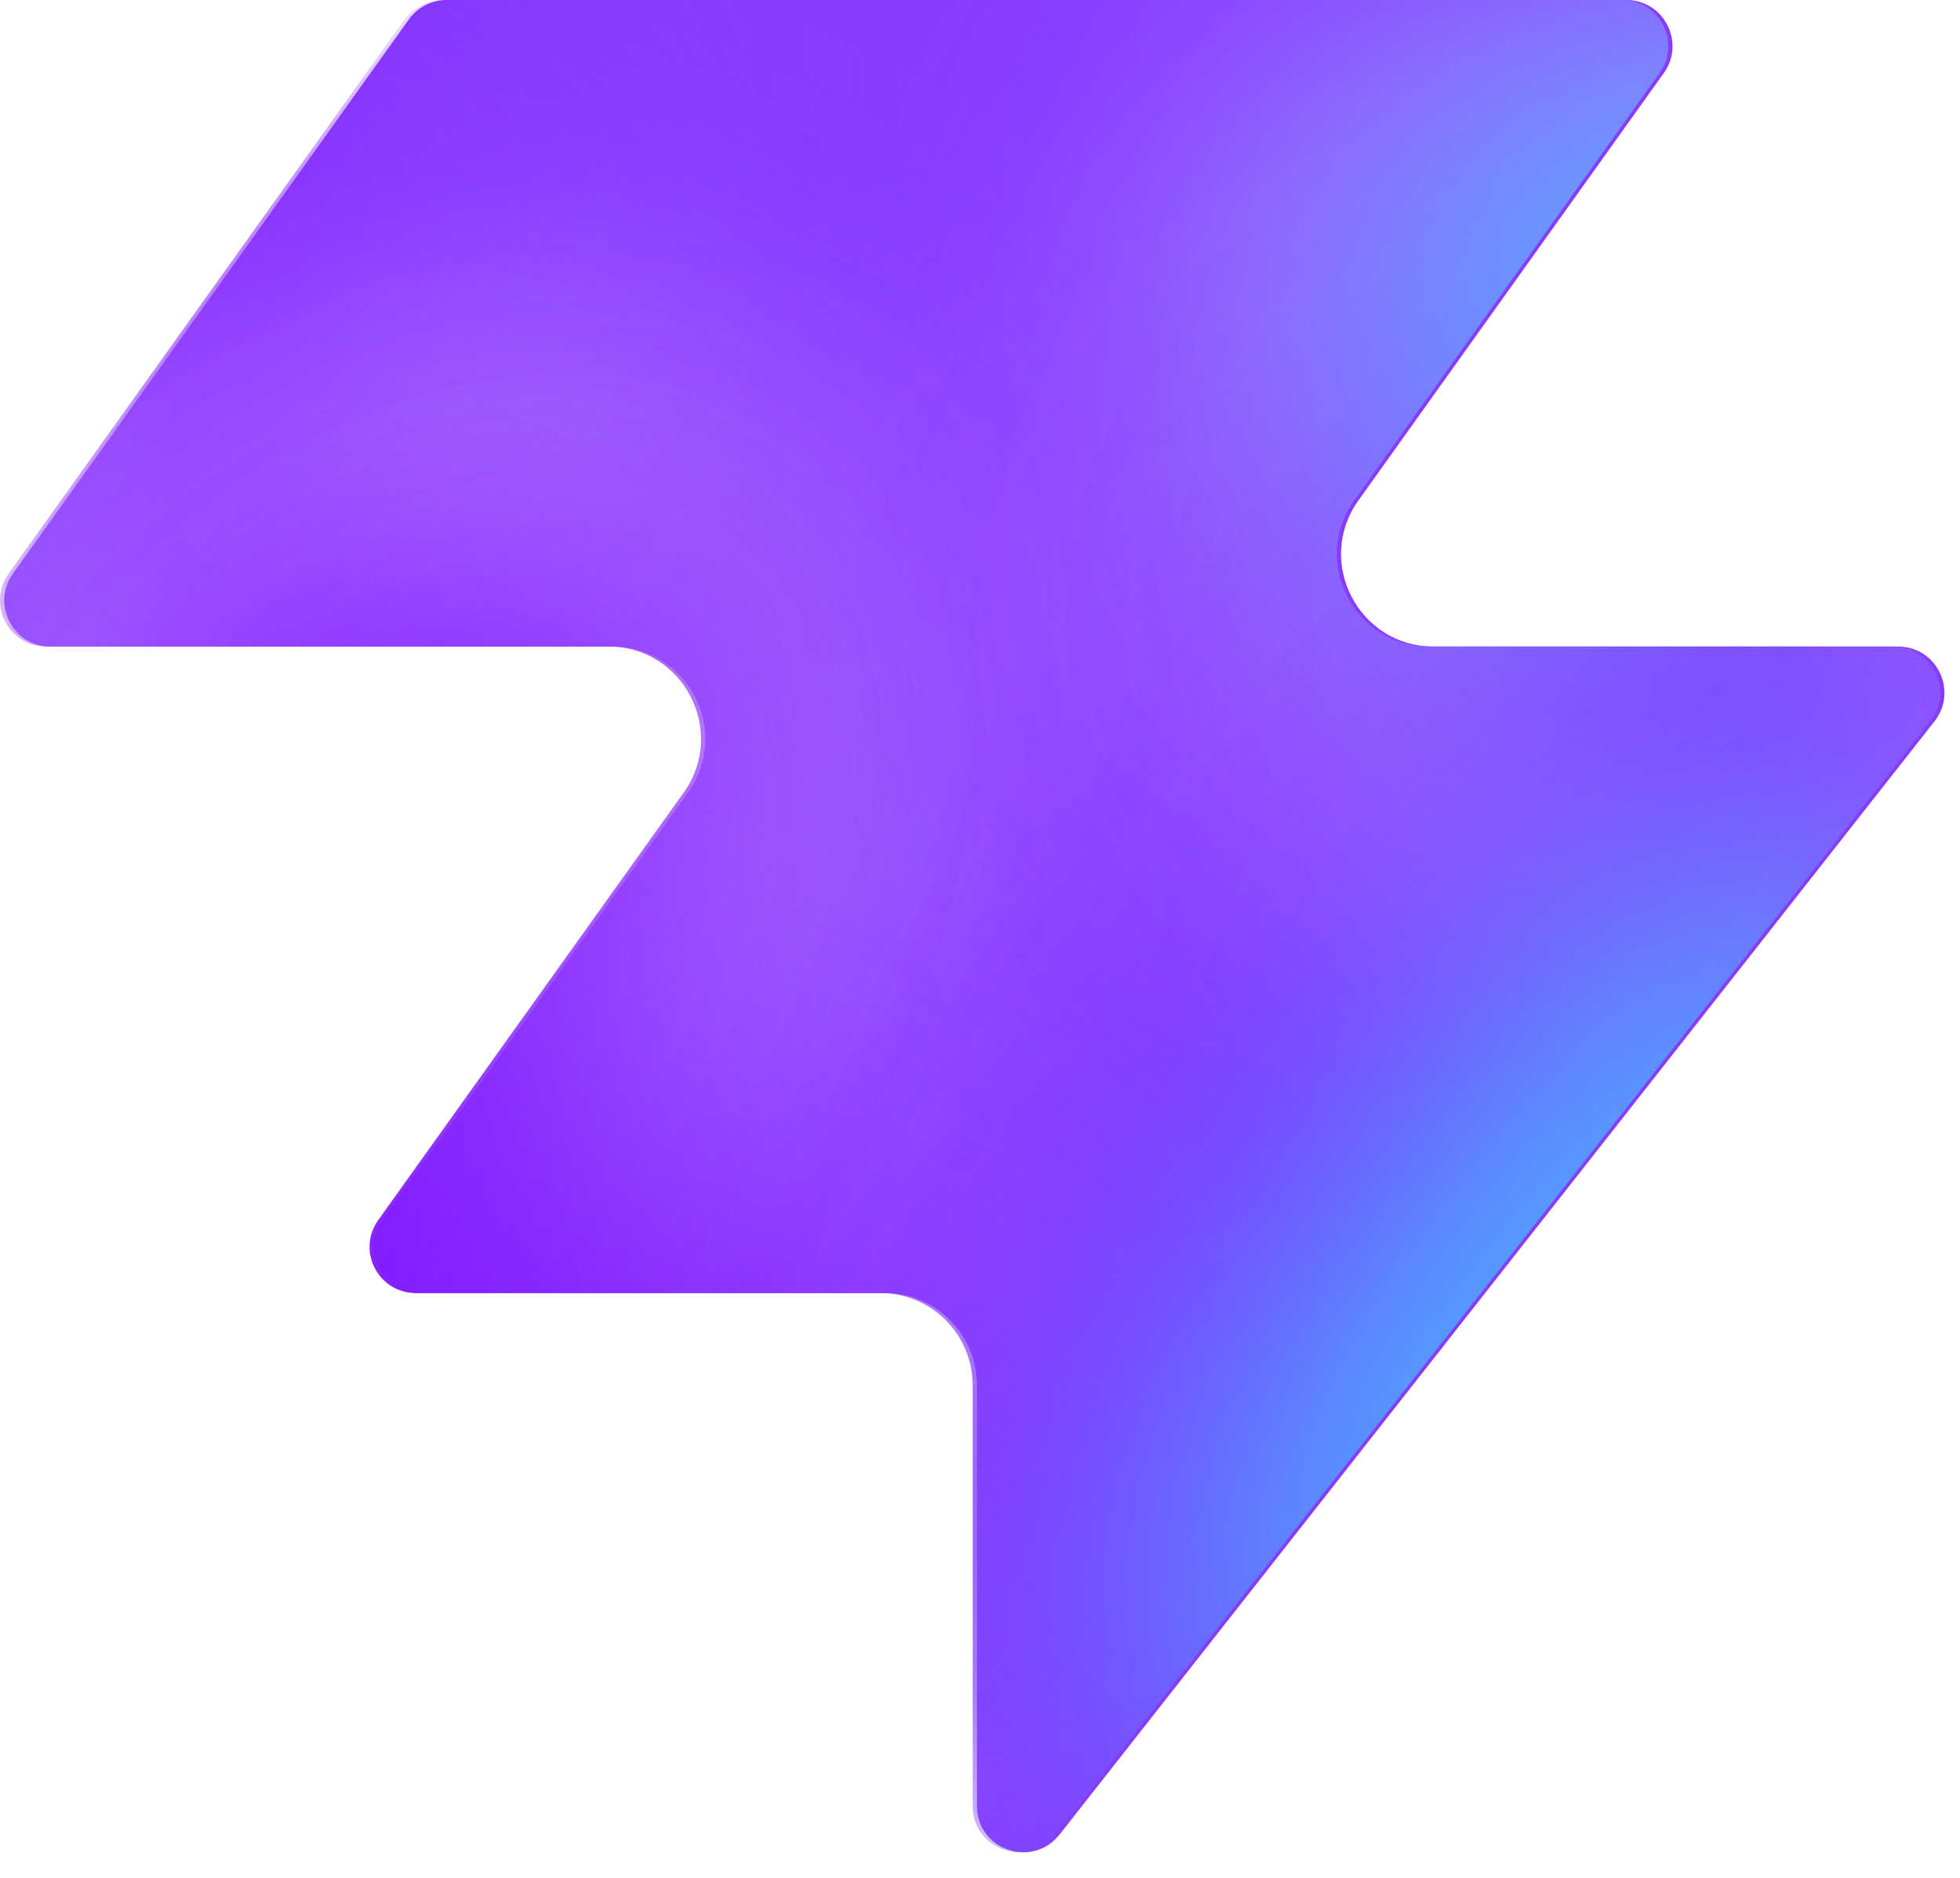
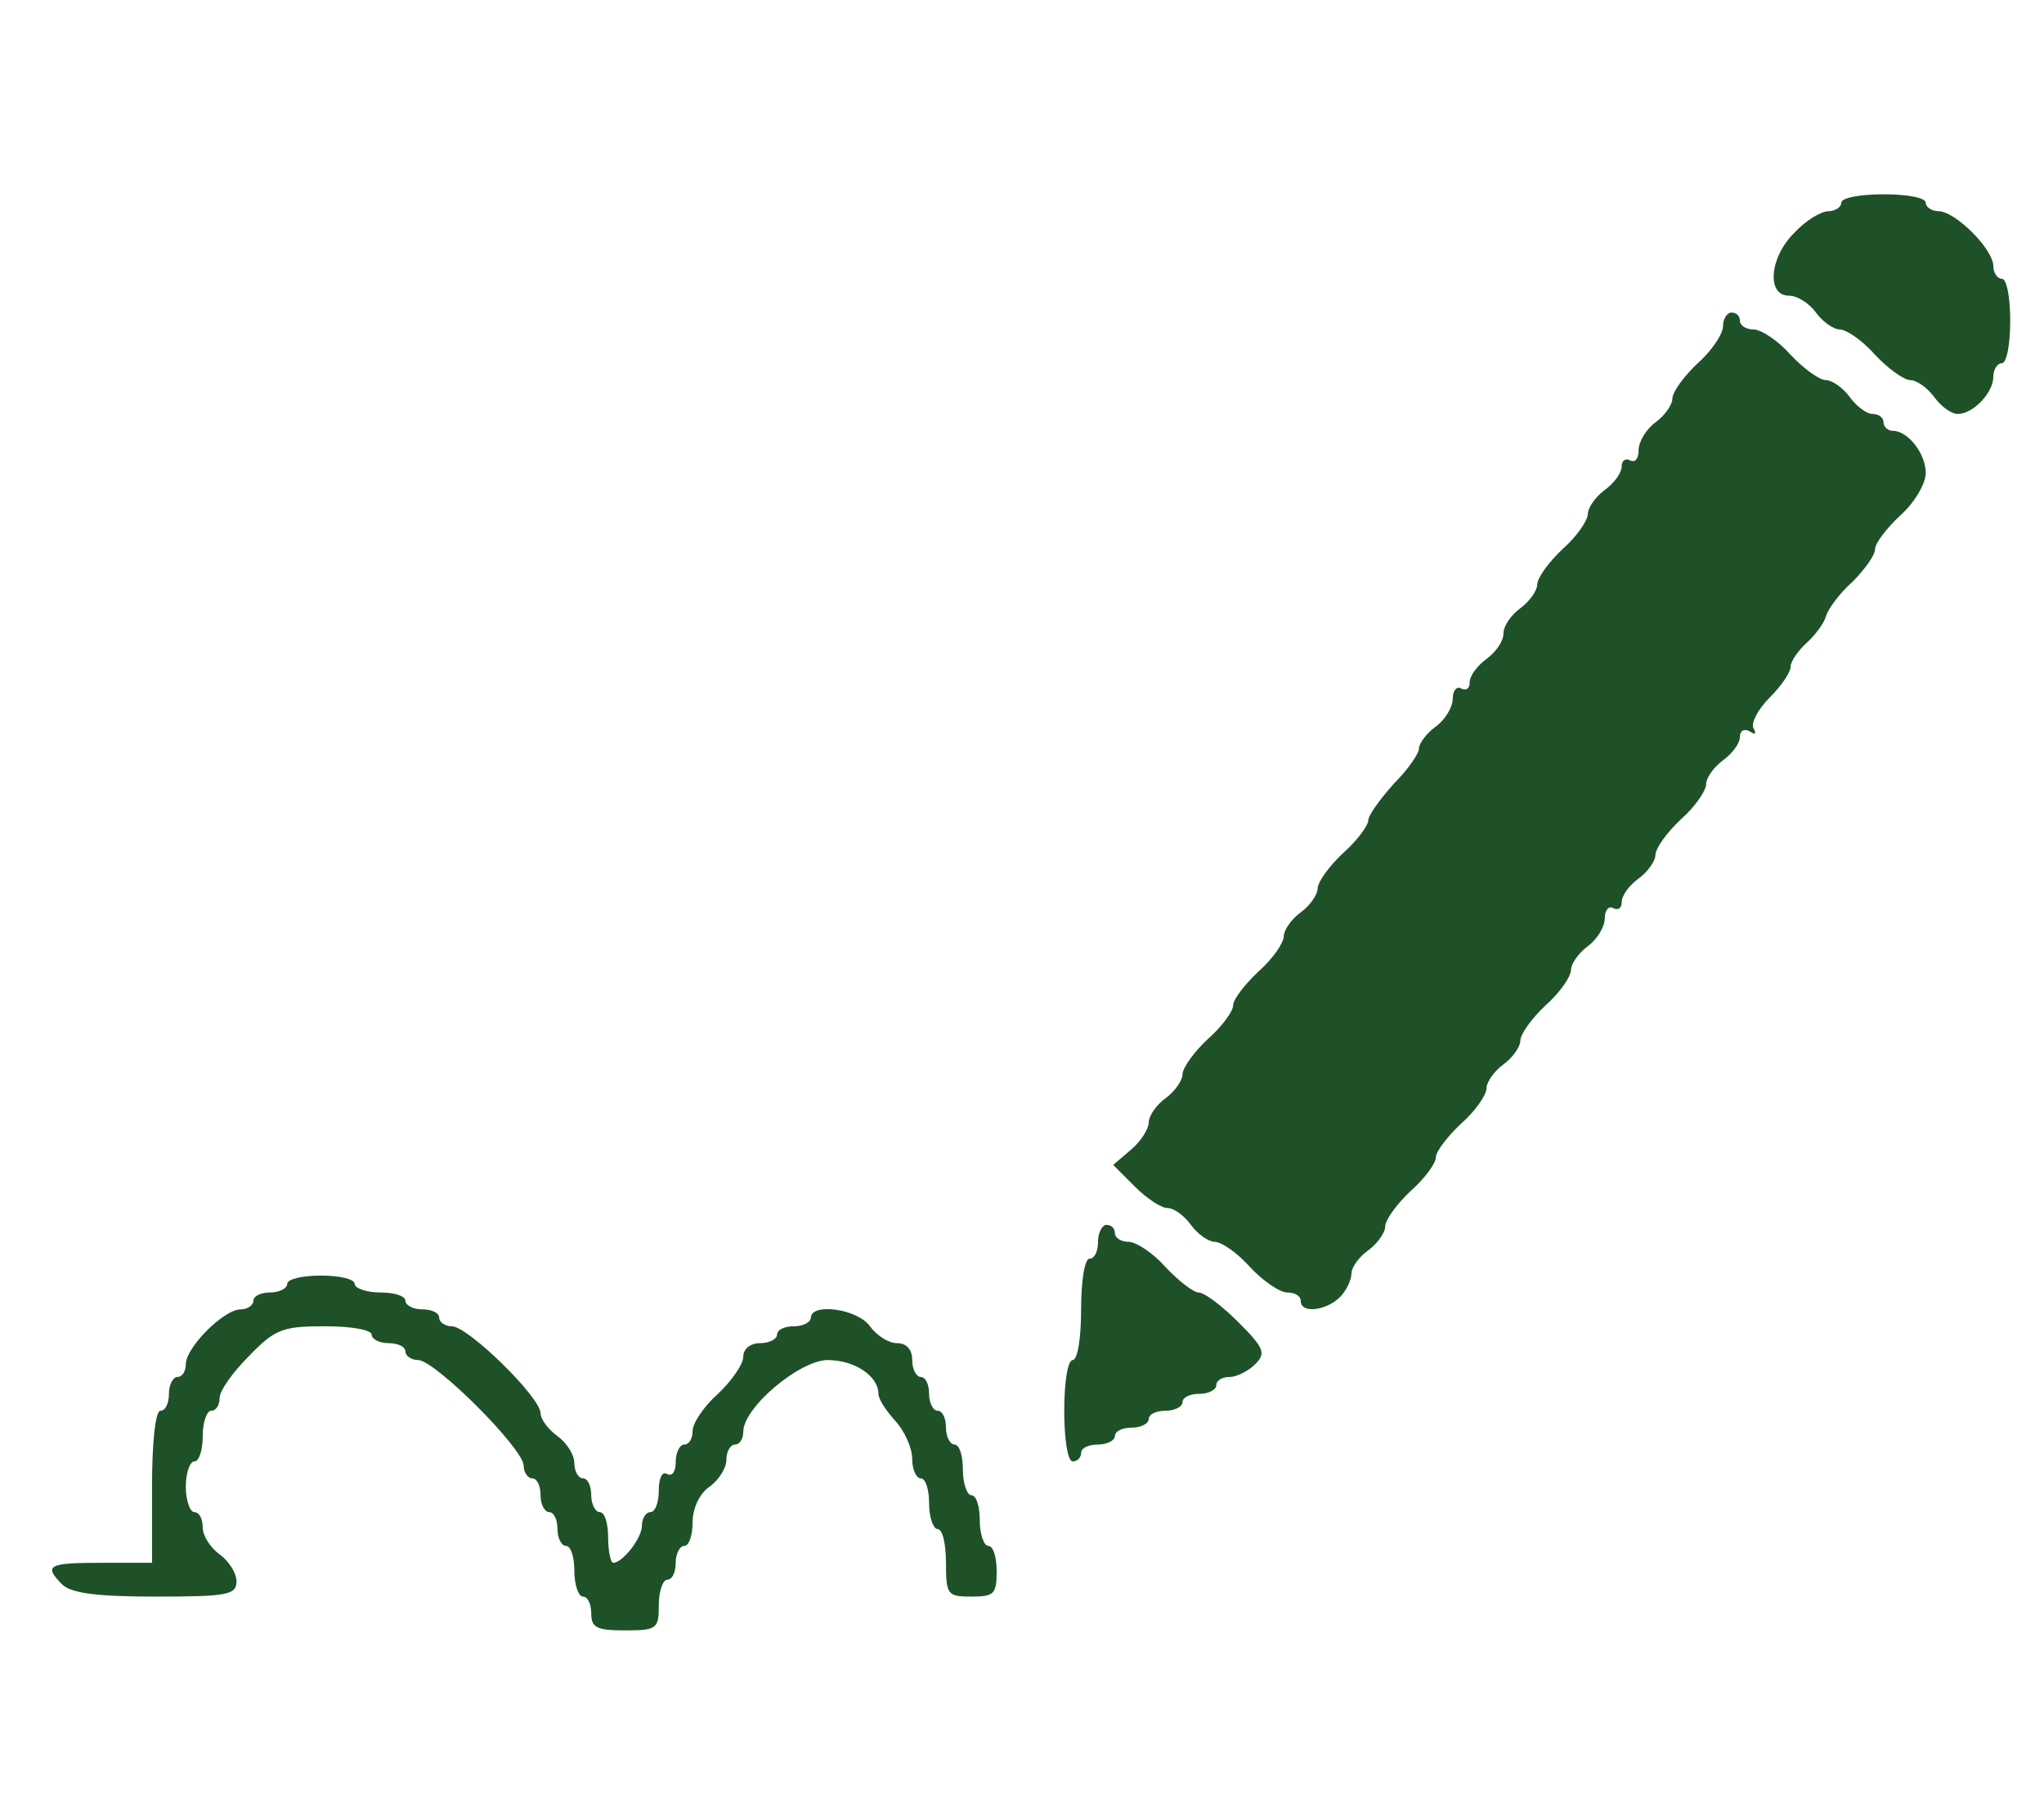
- <svg xmlns="http://www.w3.org/2000/svg" width="48" height="46" fill="none" viewBox="0 0 48 46">
-   <path fill="#863bff" d="M25.946 44.938c-.664.845-2.021.375-2.021-.698V33.937a2.26 2.26 0 0 0-2.262-2.262H10.287c-.92 0-1.456-1.04-.92-1.788l7.48-10.471c1.07-1.497 0-3.578-1.842-3.578H1.237c-.92 0-1.456-1.04-.92-1.788L10.013.474c.214-.297.556-.474.92-.474h28.894c.92 0 1.456 1.04.92 1.788l-7.48 10.471c-1.07 1.498 0 3.579 1.842 3.579h11.377c.943 0 1.473 1.088.89 1.83L25.947 44.94z" style="fill:#863bff;fill:color(display-p3 .525 .23 1);fill-opacity:1" />
-   <mask id="a" width="48" height="46" x="0" y="0" maskUnits="userSpaceOnUse" style="mask-type:alpha">
-     <path fill="#000" d="M25.842 44.938c-.664.844-2.021.375-2.021-.698V33.937a2.26 2.26 0 0 0-2.262-2.262H10.183c-.92 0-1.456-1.04-.92-1.788l7.48-10.471c1.07-1.498 0-3.579-1.842-3.579H1.133c-.92 0-1.456-1.04-.92-1.787L9.91.473c.214-.297.556-.474.92-.474h28.894c.92 0 1.456 1.04.92 1.788l-7.48 10.471c-1.07 1.498 0 3.578 1.842 3.578h11.377c.943 0 1.473 1.088.89 1.832L25.843 44.94z" style="fill:#000;fill-opacity:1" />
-   </mask>
-   <g mask="url(#a)">
-     <g filter="url(#b)">
-       <ellipse cx="5.508" cy="14.704" fill="#ede6ff" rx="5.508" ry="14.704" style="fill:#ede6ff;fill:color(display-p3 .927 .903 1);fill-opacity:1" transform="matrix(.00324 1 1 -.00324 -4.47 31.516)" />
-     </g>
-     <g filter="url(#c)">
-       <ellipse cx="10.399" cy="29.851" fill="#ede6ff" rx="10.399" ry="29.851" style="fill:#ede6ff;fill:color(display-p3 .927 .903 1);fill-opacity:1" transform="matrix(.00324 1 1 -.00324 -39.328 7.883)" />
-     </g>
-     <g filter="url(#d)">
-       <ellipse cx="5.508" cy="30.487" fill="#7e14ff" rx="5.508" ry="30.487" style="fill:#7e14ff;fill:color(display-p3 .492 .077 1);fill-opacity:1" transform="rotate(89.814 -25.913 -14.639)scale(1 -1)" />
-     </g>
-     <g filter="url(#e)">
-       <ellipse cx="5.508" cy="30.599" fill="#7e14ff" rx="5.508" ry="30.599" style="fill:#7e14ff;fill:color(display-p3 .492 .077 1);fill-opacity:1" transform="rotate(89.814 -32.644 -3.334)scale(1 -1)" />
-     </g>
-     <g filter="url(#f)">
-       <ellipse cx="5.508" cy="30.599" fill="#7e14ff" rx="5.508" ry="30.599" style="fill:#7e14ff;fill:color(display-p3 .492 .077 1);fill-opacity:1" transform="matrix(.00324 1 1 -.00324 -34.34 30.47)" />
-     </g>
-     <g filter="url(#g)">
-       <ellipse cx="14.072" cy="22.078" fill="#ede6ff" rx="14.072" ry="22.078" style="fill:#ede6ff;fill:color(display-p3 .927 .903 1);fill-opacity:1" transform="rotate(93.35 24.506 48.493)scale(-1 1)" />
-     </g>
-     <g filter="url(#h)">
-       <ellipse cx="3.47" cy="21.501" fill="#7e14ff" rx="3.47" ry="21.501" style="fill:#7e14ff;fill:color(display-p3 .492 .077 1);fill-opacity:1" transform="rotate(89.009 28.708 47.59)scale(-1 1)" />
-     </g>
-     <g filter="url(#i)">
-       <ellipse cx="3.47" cy="21.501" fill="#7e14ff" rx="3.47" ry="21.501" style="fill:#7e14ff;fill:color(display-p3 .492 .077 1);fill-opacity:1" transform="rotate(89.009 28.708 47.59)scale(-1 1)" />
-     </g>
-     <g filter="url(#j)">
-       <ellipse cx=".387" cy="8.972" fill="#7e14ff" rx="4.407" ry="29.108" style="fill:#7e14ff;fill:color(display-p3 .492 .077 1);fill-opacity:1" transform="rotate(39.51 .387 8.972)" />
-     </g>
-     <g filter="url(#k)">
-       <ellipse cx="47.523" cy="-6.092" fill="#7e14ff" rx="4.407" ry="29.108" style="fill:#7e14ff;fill:color(display-p3 .492 .077 1);fill-opacity:1" transform="rotate(37.892 47.523 -6.092)" />
-     </g>
-     <g filter="url(#l)">
-       <ellipse cx="41.412" cy="6.333" fill="#47bfff" rx="5.971" ry="9.665" style="fill:#47bfff;fill:color(display-p3 .28 .748 1);fill-opacity:1" transform="rotate(37.892 41.412 6.333)" />
-     </g>
-     <g filter="url(#m)">
-       <ellipse cx="-1.879" cy="38.332" fill="#7e14ff" rx="4.407" ry="29.108" style="fill:#7e14ff;fill:color(display-p3 .492 .077 1);fill-opacity:1" transform="rotate(37.892 -1.88 38.332)" />
-     </g>
-     <g filter="url(#n)">
-       <ellipse cx="-1.879" cy="38.332" fill="#7e14ff" rx="4.407" ry="29.108" style="fill:#7e14ff;fill:color(display-p3 .492 .077 1);fill-opacity:1" transform="rotate(37.892 -1.88 38.332)" />
-     </g>
-     <g filter="url(#o)">
-       <ellipse cx="35.651" cy="29.907" fill="#7e14ff" rx="4.407" ry="29.108" style="fill:#7e14ff;fill:color(display-p3 .492 .077 1);fill-opacity:1" transform="rotate(37.892 35.651 29.907)" />
-     </g>
-     <g filter="url(#p)">
-       <ellipse cx="38.418" cy="32.4" fill="#47bfff" rx="5.971" ry="15.297" style="fill:#47bfff;fill:color(display-p3 .28 .748 1);fill-opacity:1" transform="rotate(37.892 38.418 32.4)" />
-     </g>
+ <svg xmlns="http://www.w3.org/2000/svg" viewBox="0 0 242 214">
+   <g transform="translate(0,214) scale(0.1,-0.1)" fill="#1E5128" stroke="none">
+     <path d="M2180 1900 c0 -5 -7 -10 -15 -10 -9 0 -27 -11 -40 -25 -30 -29 -34 -75 -7 -75 10 0 24 -9 32 -20 8 -11 21 -20 28 -20 8 0 27 -13 42 -30 15 -16 34 -30 42 -30 7 0 20 -9 28 -20 8 -11 20 -20 28 -20 18 0 42 25 42 44 0 9 5 16 10 16 6 0 10 23 10 50 0 28 -4 50 -10 50 -5 0 -10 7 -10 15 0 20 -45 65 -65 65 -8 0 -15 5 -15 10 0 6 -22 10 -50 10 -27 0 -50 -4 -50 -10z" />
+     <path d="M2040 1754 c0 -9 -13 -29 -30 -44 -16 -15 -30 -34 -30 -42 0 -7 -9 -20 -20 -28 -11 -8 -20 -23 -20 -33 0 -10 -4 -15 -10 -12 -5 3 -10 0 -10 -7 0 -8 -9 -20 -20 -28 -11 -8 -20 -21 -20 -28 0 -8 -13 -27 -30 -42 -16 -15 -30 -34 -30 -42 0 -7 -9 -20 -20 -28 -11 -8 -20 -21 -20 -30 0 -9 -9 -22 -20 -30 -11 -8 -20 -20 -20 -28 0 -7 -4 -10 -10 -7 -5 3 -10 -2 -10 -12 0 -10 -9 -25 -20 -33 -11 -8 -20 -20 -20 -26 0 -6 -13 -25 -30 -42 -16 -18 -30 -37 -30 -43 0 -6 -13 -24 -30 -39 -16 -15 -30 -34 -30 -42 0 -7 -9 -20 -20 -28 -11 -8 -20 -21 -20 -28 0 -8 -13 -27 -30 -42 -16 -15 -30 -33 -30 -40 0 -7 -13 -25 -30 -40 -16 -15 -30 -34 -30 -42 0 -7 -9 -20 -20 -28 -11 -8 -20 -21 -20 -29 0 -7 -9 -22 -21 -32 l-21 -18 26 -26 c14 -14 31 -25 38 -25 8 0 20 -9 28 -20 8 -11 21 -20 28 -20 8 0 27 -13 42 -30 15 -16 35 -30 44 -30 9 0 16 -4 16 -10 0 -15 29 -12 46 4 8 8 14 21 14 28 0 8 9 20 20 28 11 8 20 21 20 28 0 8 14 27 30 42 17 15 30 33 30 40 0 7 14 25 30 40 17 15 30 34 30 42 0 7 9 20 20 28 11 8 20 21 20 28 0 8 14 27 30 42 17 15 30 34 30 42 0 7 9 20 20 28 11 8 20 23 20 33 0 10 5 15 10 12 6 -3 10 0 10 7 0 8 9 20 20 28 11 8 20 21 20 28 0 8 14 27 30 42 17 15 30 34 30 42 0 7 9 20 20 28 11 8 20 20 20 28 0 7 5 10 12 6 6 -4 8 -3 4 4 -3 6 5 22 19 36 14 14 25 30 25 37 0 6 9 19 19 28 11 10 21 24 23 32 2 7 15 26 31 40 15 15 27 32 27 39 0 7 14 25 30 40 17 15 30 38 30 50 0 23 -21 50 -39 50 -6 0 -11 5 -11 10 0 6 -6 10 -13 10 -7 0 -19 9 -27 20 -8 11 -21 20 -28 20 -8 0 -27 14 -42 30 -15 17 -35 30 -44 30 -9 0 -16 5 -16 10 0 6 -4 10 -10 10 -5 0 -10 -7 -10 -16z" />
+     <path d="M1300 670 c0 -11 -4 -20 -10 -20 -6 0 -10 -27 -10 -60 0 -33 -4 -60 -10 -60 -6 0 -10 -27 -10 -60 0 -33 4 -60 10 -60 6 0 10 5 10 10 0 6 9 10 20 10 11 0 20 5 20 10 0 6 9 10 20 10 11 0 20 5 20 10 0 6 9 10 20 10 11 0 20 5 20 10 0 6 9 10 20 10 11 0 20 5 20 10 0 6 7 10 16 10 8 0 22 7 30 15 13 13 11 19 -20 50 -19 19 -40 35 -47 35 -6 0 -24 14 -39 30 -15 17 -35 30 -44 30 -9 0 -16 5 -16 10 0 6 -4 10 -10 10 -5 0 -10 -9 -10 -20z" />
+     <path d="M340 620 c0 -5 -9 -10 -20 -10 -11 0 -20 -4 -20 -10 0 -5 -7 -10 -15 -10 -20 0 -65 -45 -65 -65 0 -8 -4 -15 -10 -15 -5 0 -10 -9 -10 -20 0 -11 -4 -20 -10 -20 -6 0 -10 -37 -10 -90 l0 -90 -60 0 c-63 0 -69 -3 -46 -26 11 -10 41 -14 110 -14 85 0 96 2 96 18 0 10 -9 24 -20 32 -11 8 -20 22 -20 32 0 10 -4 18 -10 18 -5 0 -10 14 -10 30 0 17 5 30 10 30 6 0 10 14 10 30 0 17 5 30 10 30 6 0 10 7 10 15 0 9 16 31 35 50 31 32 40 35 90 35 30 0 55 -4 55 -10 0 -5 9 -10 20 -10 11 0 20 -4 20 -10 0 -5 7 -10 15 -10 20 0 125 -105 125 -125 0 -8 5 -15 10 -15 6 0 10 -9 10 -20 0 -11 5 -20 10 -20 6 0 10 -9 10 -20 0 -11 5 -20 10 -20 6 0 10 -13 10 -30 0 -16 5 -30 10 -30 6 0 10 -9 10 -20 0 -17 7 -20 40 -20 38 0 40 2 40 30 0 17 5 30 10 30 6 0 10 9 10 20 0 11 5 20 10 20 6 0 10 13 10 28 0 16 8 34 20 42 11 8 20 22 20 32 0 10 5 18 10 18 6 0 10 7 10 15 0 29 67 85 100 85 32 0 60 -19 60 -40 0 -6 9 -20 20 -32 11 -12 20 -32 20 -45 0 -13 5 -23 10 -23 6 0 10 -13 10 -30 0 -16 5 -30 10 -30 6 0 10 -18 10 -40 0 -38 2 -40 30 -40 27 0 30 3 30 30 0 17 -4 30 -10 30 -5 0 -10 14 -10 30 0 17 -4 30 -10 30 -5 0 -10 14 -10 30 0 17 -4 30 -10 30 -5 0 -10 9 -10 20 0 11 -4 20 -10 20 -5 0 -10 9 -10 20 0 11 -4 20 -10 20 -5 0 -10 9 -10 20 0 13 -7 20 -18 20 -10 0 -24 9 -32 20 -15 21 -70 28 -70 10 0 -5 -9 -10 -20 -10 -11 0 -20 -4 -20 -10 0 -5 -9 -10 -20 -10 -12 0 -20 -7 -20 -16 0 -9 -14 -29 -30 -44 -17 -15 -30 -35 -30 -44 0 -9 -4 -16 -10 -16 -5 0 -10 -9 -10 -21 0 -11 -4 -17 -10 -14 -6 4 -10 -5 -10 -19 0 -14 -4 -26 -10 -26 -5 0 -10 -7 -10 -16 0 -15 -23 -44 -34 -44 -3 0 -6 14 -6 30 0 17 -4 30 -10 30 -5 0 -10 9 -10 20 0 11 -4 20 -10 20 -5 0 -10 8 -10 18 0 10 -9 24 -20 32 -11 8 -20 20 -20 27 0 19 -86 103 -105 103 -8 0 -15 5 -15 10 0 6 -9 10 -20 10 -11 0 -20 5 -20 10 0 6 -13 10 -30 10 -16 0 -30 5 -30 10 0 6 -18 10 -40 10 -22 0 -40 -4 -40 -10z" />
  </g>
-   <defs>
-     <filter id="b" width="60.045" height="41.654" x="-19.77" y="16.149" color-interpolation-filters="sRGB" filterUnits="userSpaceOnUse">
-       <feFlood flood-opacity="0" result="BackgroundImageFix" />
-       <feBlend in="SourceGraphic" in2="BackgroundImageFix" result="shape" />
-       <feGaussianBlur result="effect1_foregroundBlur_2002_17158" stdDeviation="7.659" />
-     </filter>
-     <filter id="c" width="90.34" height="51.437" x="-54.613" y="-7.533" color-interpolation-filters="sRGB" filterUnits="userSpaceOnUse">
-       <feFlood flood-opacity="0" result="BackgroundImageFix" />
-       <feBlend in="SourceGraphic" in2="BackgroundImageFix" result="shape" />
-       <feGaussianBlur result="effect1_foregroundBlur_2002_17158" stdDeviation="7.659" />
-     </filter>
-     <filter id="d" width="79.355" height="29.4" x="-49.64" y="2.03" color-interpolation-filters="sRGB" filterUnits="userSpaceOnUse">
-       <feFlood flood-opacity="0" result="BackgroundImageFix" />
-       <feBlend in="SourceGraphic" in2="BackgroundImageFix" result="shape" />
-       <feGaussianBlur result="effect1_foregroundBlur_2002_17158" stdDeviation="4.596" />
-     </filter>
-     <filter id="e" width="79.579" height="29.4" x="-45.045" y="20.029" color-interpolation-filters="sRGB" filterUnits="userSpaceOnUse">
-       <feFlood flood-opacity="0" result="BackgroundImageFix" />
-       <feBlend in="SourceGraphic" in2="BackgroundImageFix" result="shape" />
-       <feGaussianBlur result="effect1_foregroundBlur_2002_17158" stdDeviation="4.596" />
-     </filter>
-     <filter id="f" width="79.579" height="29.4" x="-43.513" y="21.178" color-interpolation-filters="sRGB" filterUnits="userSpaceOnUse">
-       <feFlood flood-opacity="0" result="BackgroundImageFix" />
-       <feBlend in="SourceGraphic" in2="BackgroundImageFix" result="shape" />
-       <feGaussianBlur result="effect1_foregroundBlur_2002_17158" stdDeviation="4.596" />
-     </filter>
-     <filter id="g" width="74.749" height="58.852" x="15.756" y="-17.901" color-interpolation-filters="sRGB" filterUnits="userSpaceOnUse">
-       <feFlood flood-opacity="0" result="BackgroundImageFix" />
-       <feBlend in="SourceGraphic" in2="BackgroundImageFix" result="shape" />
-       <feGaussianBlur result="effect1_foregroundBlur_2002_17158" stdDeviation="7.659" />
-     </filter>
-     <filter id="h" width="61.377" height="25.362" x="23.548" y="2.284" color-interpolation-filters="sRGB" filterUnits="userSpaceOnUse">
-       <feFlood flood-opacity="0" result="BackgroundImageFix" />
-       <feBlend in="SourceGraphic" in2="BackgroundImageFix" result="shape" />
-       <feGaussianBlur result="effect1_foregroundBlur_2002_17158" stdDeviation="4.596" />
-     </filter>
-     <filter id="i" width="61.377" height="25.362" x="23.548" y="2.284" color-interpolation-filters="sRGB" filterUnits="userSpaceOnUse">
-       <feFlood flood-opacity="0" result="BackgroundImageFix" />
-       <feBlend in="SourceGraphic" in2="BackgroundImageFix" result="shape" />
-       <feGaussianBlur result="effect1_foregroundBlur_2002_17158" stdDeviation="4.596" />
-     </filter>
-     <filter id="j" width="56.045" height="63.649" x="-27.636" y="-22.853" color-interpolation-filters="sRGB" filterUnits="userSpaceOnUse">
-       <feFlood flood-opacity="0" result="BackgroundImageFix" />
-       <feBlend in="SourceGraphic" in2="BackgroundImageFix" result="shape" />
-       <feGaussianBlur result="effect1_foregroundBlur_2002_17158" stdDeviation="4.596" />
-     </filter>
-     <filter id="k" width="54.814" height="64.646" x="20.116" y="-38.415" color-interpolation-filters="sRGB" filterUnits="userSpaceOnUse">
-       <feFlood flood-opacity="0" result="BackgroundImageFix" />
-       <feBlend in="SourceGraphic" in2="BackgroundImageFix" result="shape" />
-       <feGaussianBlur result="effect1_foregroundBlur_2002_17158" stdDeviation="4.596" />
-     </filter>
-     <filter id="l" width="33.541" height="35.313" x="24.641" y="-11.323" color-interpolation-filters="sRGB" filterUnits="userSpaceOnUse">
-       <feFlood flood-opacity="0" result="BackgroundImageFix" />
-       <feBlend in="SourceGraphic" in2="BackgroundImageFix" result="shape" />
-       <feGaussianBlur result="effect1_foregroundBlur_2002_17158" stdDeviation="4.596" />
-     </filter>
-     <filter id="m" width="54.814" height="64.646" x="-29.286" y="6.009" color-interpolation-filters="sRGB" filterUnits="userSpaceOnUse">
-       <feFlood flood-opacity="0" result="BackgroundImageFix" />
-       <feBlend in="SourceGraphic" in2="BackgroundImageFix" result="shape" />
-       <feGaussianBlur result="effect1_foregroundBlur_2002_17158" stdDeviation="4.596" />
-     </filter>
-     <filter id="n" width="54.814" height="64.646" x="-29.286" y="6.009" color-interpolation-filters="sRGB" filterUnits="userSpaceOnUse">
-       <feFlood flood-opacity="0" result="BackgroundImageFix" />
-       <feBlend in="SourceGraphic" in2="BackgroundImageFix" result="shape" />
-       <feGaussianBlur result="effect1_foregroundBlur_2002_17158" stdDeviation="4.596" />
-     </filter>
-     <filter id="o" width="54.814" height="64.646" x="8.244" y="-2.416" color-interpolation-filters="sRGB" filterUnits="userSpaceOnUse">
-       <feFlood flood-opacity="0" result="BackgroundImageFix" />
-       <feBlend in="SourceGraphic" in2="BackgroundImageFix" result="shape" />
-       <feGaussianBlur result="effect1_foregroundBlur_2002_17158" stdDeviation="4.596" />
-     </filter>
-     <filter id="p" width="39.409" height="43.623" x="18.713" y="10.588" color-interpolation-filters="sRGB" filterUnits="userSpaceOnUse">
-       <feFlood flood-opacity="0" result="BackgroundImageFix" />
-       <feBlend in="SourceGraphic" in2="BackgroundImageFix" result="shape" />
-       <feGaussianBlur result="effect1_foregroundBlur_2002_17158" stdDeviation="4.596" />
-     </filter>
-   </defs>
</svg>
